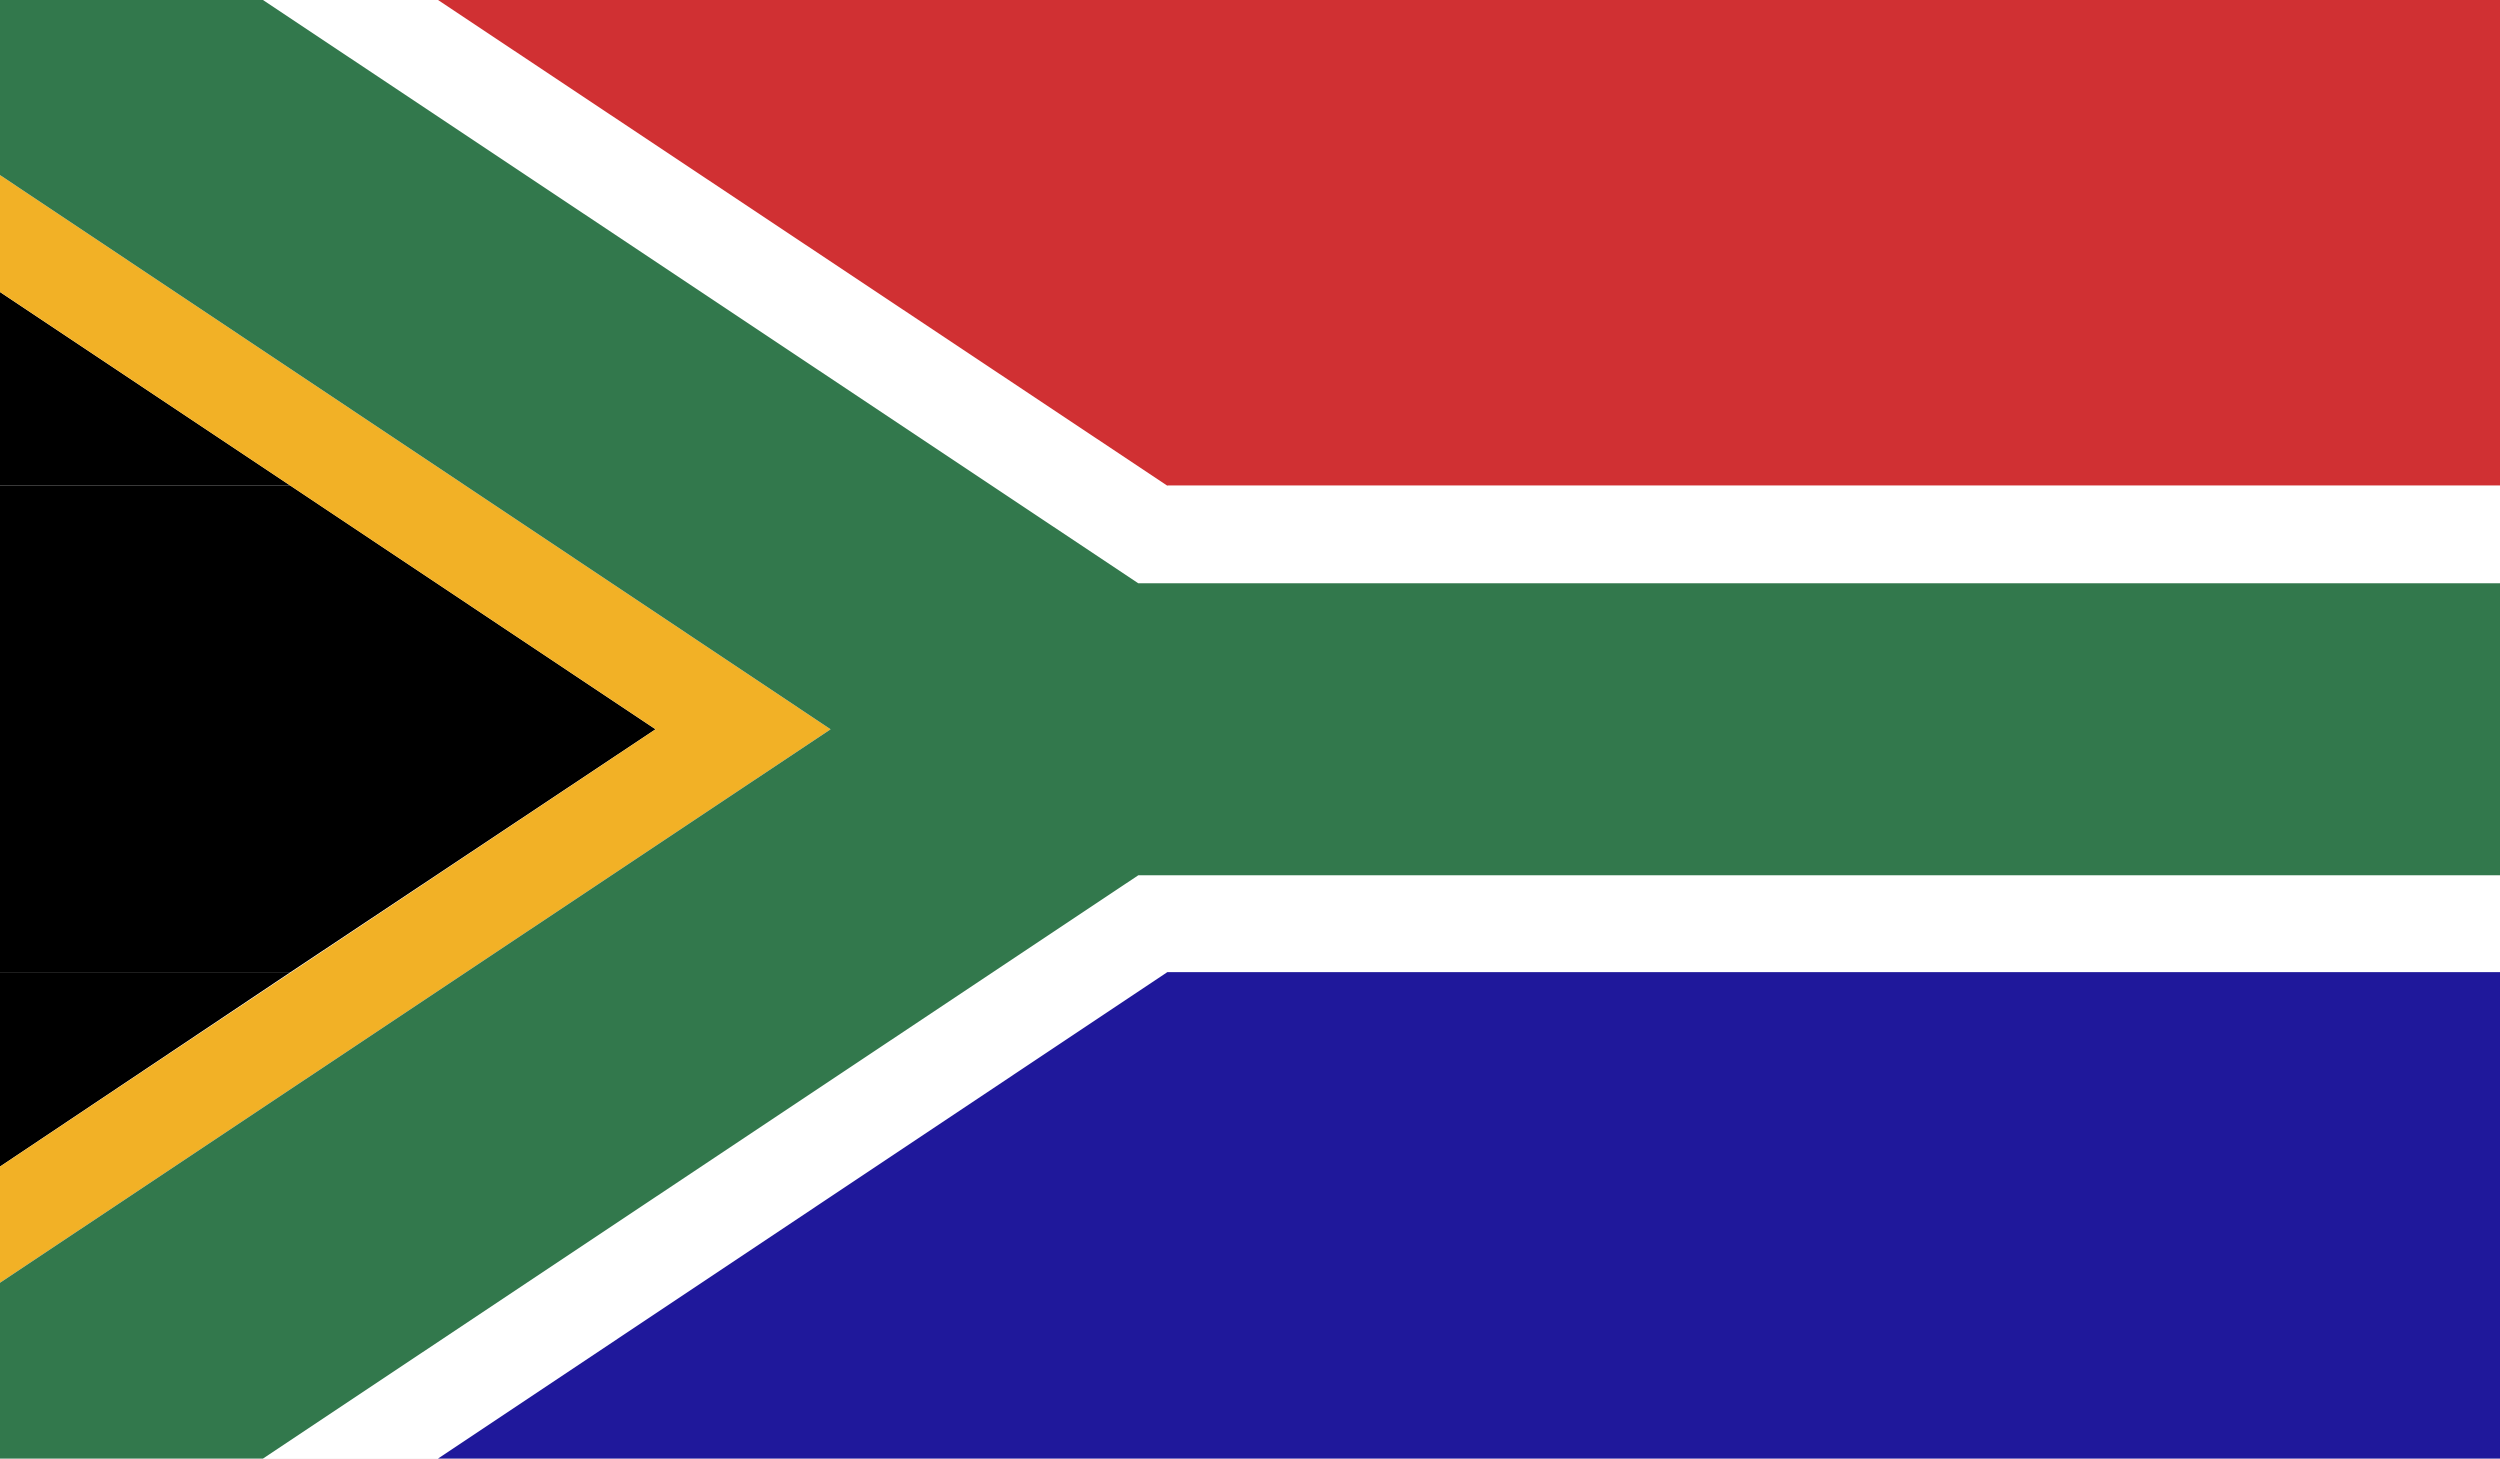
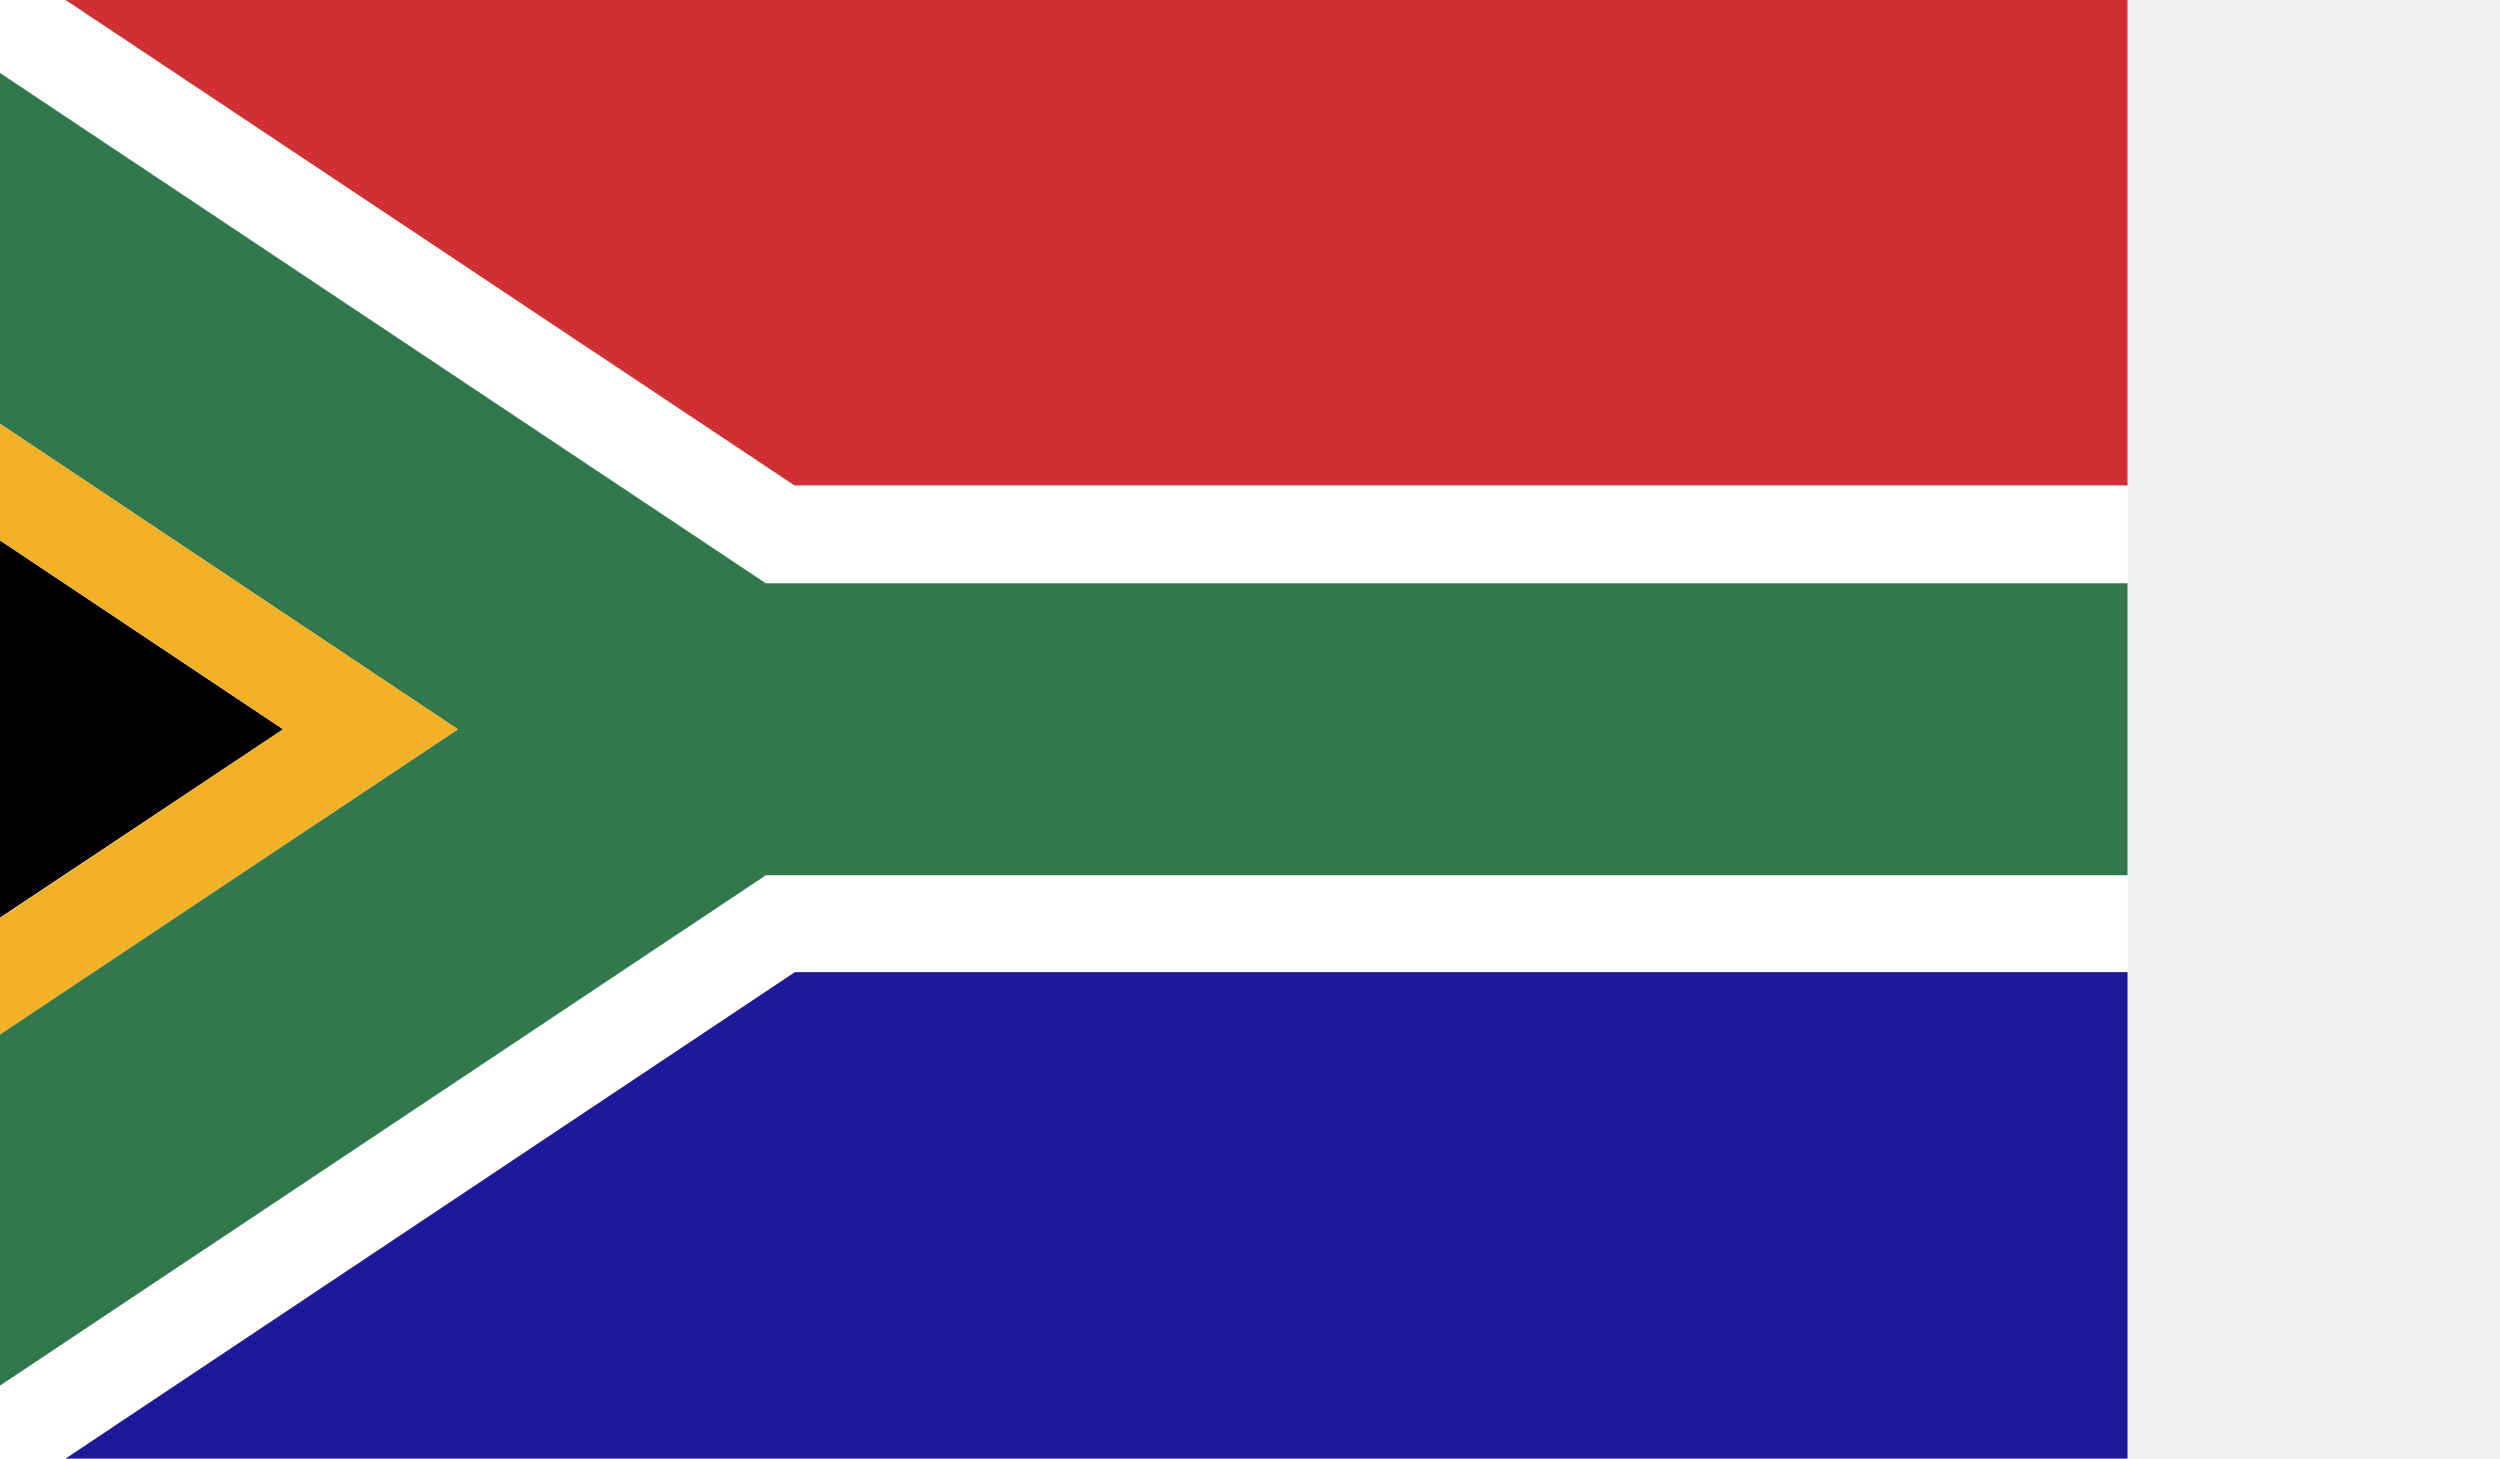
- <svg xmlns="http://www.w3.org/2000/svg" viewBox="0 0 33.56 19.58">
+ <svg xmlns="http://www.w3.org/2000/svg" viewBox="5 0 33.56 19.58">
  <defs>
    <style>.cls-1{fill:#fff;}.cls-2{clip-path:url(#clip-path);}.cls-3{fill:#d03033;}.cls-4{fill:#1f189b;}.cls-5{fill:#f2b126;}.cls-6{fill:#32784c;}</style>
    <clipPath id="clip-path">
      <rect class="cls-1" width="33.56" height="19.58" />
    </clipPath>
  </defs>
  <g id="Layer_2" data-name="Layer 2">
    <g id="_4" data-name="4">
      <g id="SOUTH_AFRICA" data-name="SOUTH AFRICA">
        <rect class="cls-1" width="33.56" height="19.58" />
        <g class="cls-2">
          <polygon class="cls-3" points="5.88 0 15.67 6.52 33.56 6.52 33.56 0 5.88 0" />
          <polygon class="cls-1" points="17.63 7.83 33.56 7.83 33.56 6.52 15.67 6.52 17.63 7.83" />
          <polygon class="cls-1" points="15.67 13.05 33.56 13.05 33.56 11.75 17.63 11.75 15.67 13.05" />
          <polygon class="cls-4" points="15.67 13.05 5.88 19.58 33.56 19.58 33.56 13.05 15.67 13.05" />
          <polygon points="0 6.52 3.9 6.52 0 3.92 0 6.52" />
          <polygon points="0 6.52 0 13.05 3.9 13.05 8.8 9.79 3.9 6.52 0 6.52" />
          <polygon points="0 13.05 0 15.66 3.9 13.05 0 13.05" />
          <polygon class="cls-5" points="0 3.92 8.8 9.79 0 15.66 0 17.22 11.15 9.79 0 2.35 0 3.92" />
          <polygon class="cls-6" points="0 0 0 2.35 11.15 9.79 0 17.22 0 19.58 3.53 19.58 15.28 11.75 33.56 11.75 33.56 7.83 15.28 7.83 3.53 0 0 0" />
        </g>
      </g>
    </g>
  </g>
</svg>
